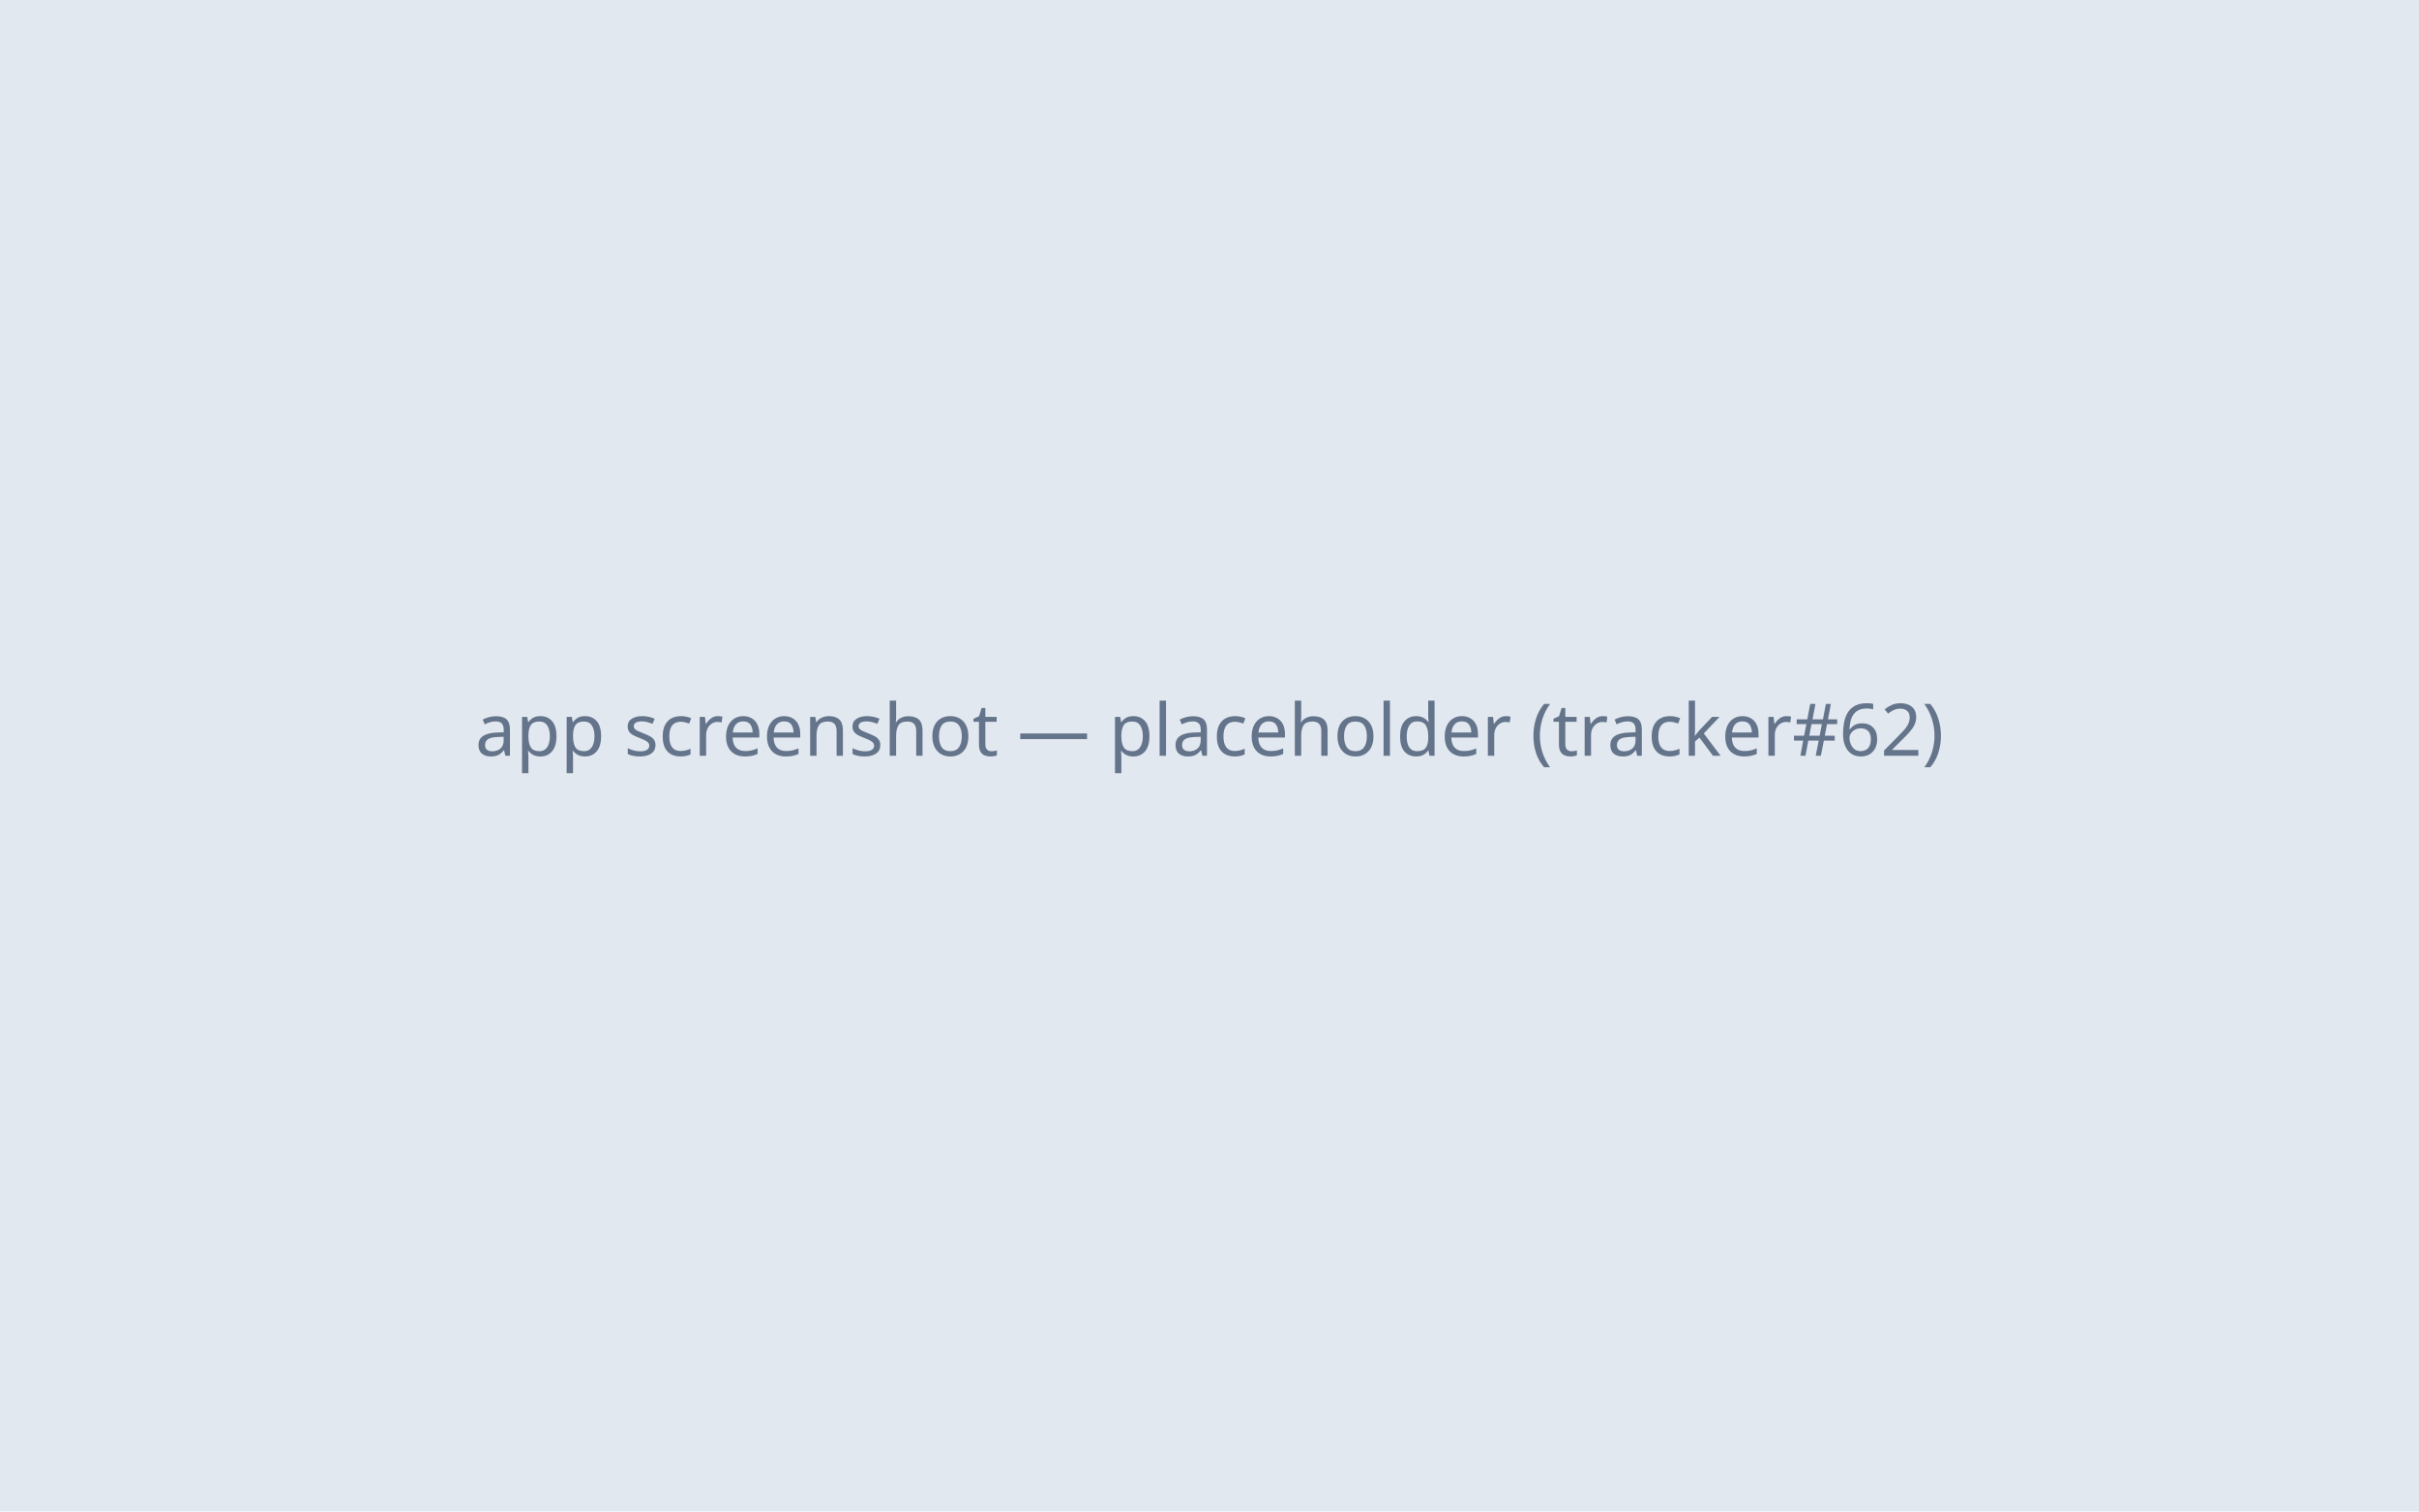
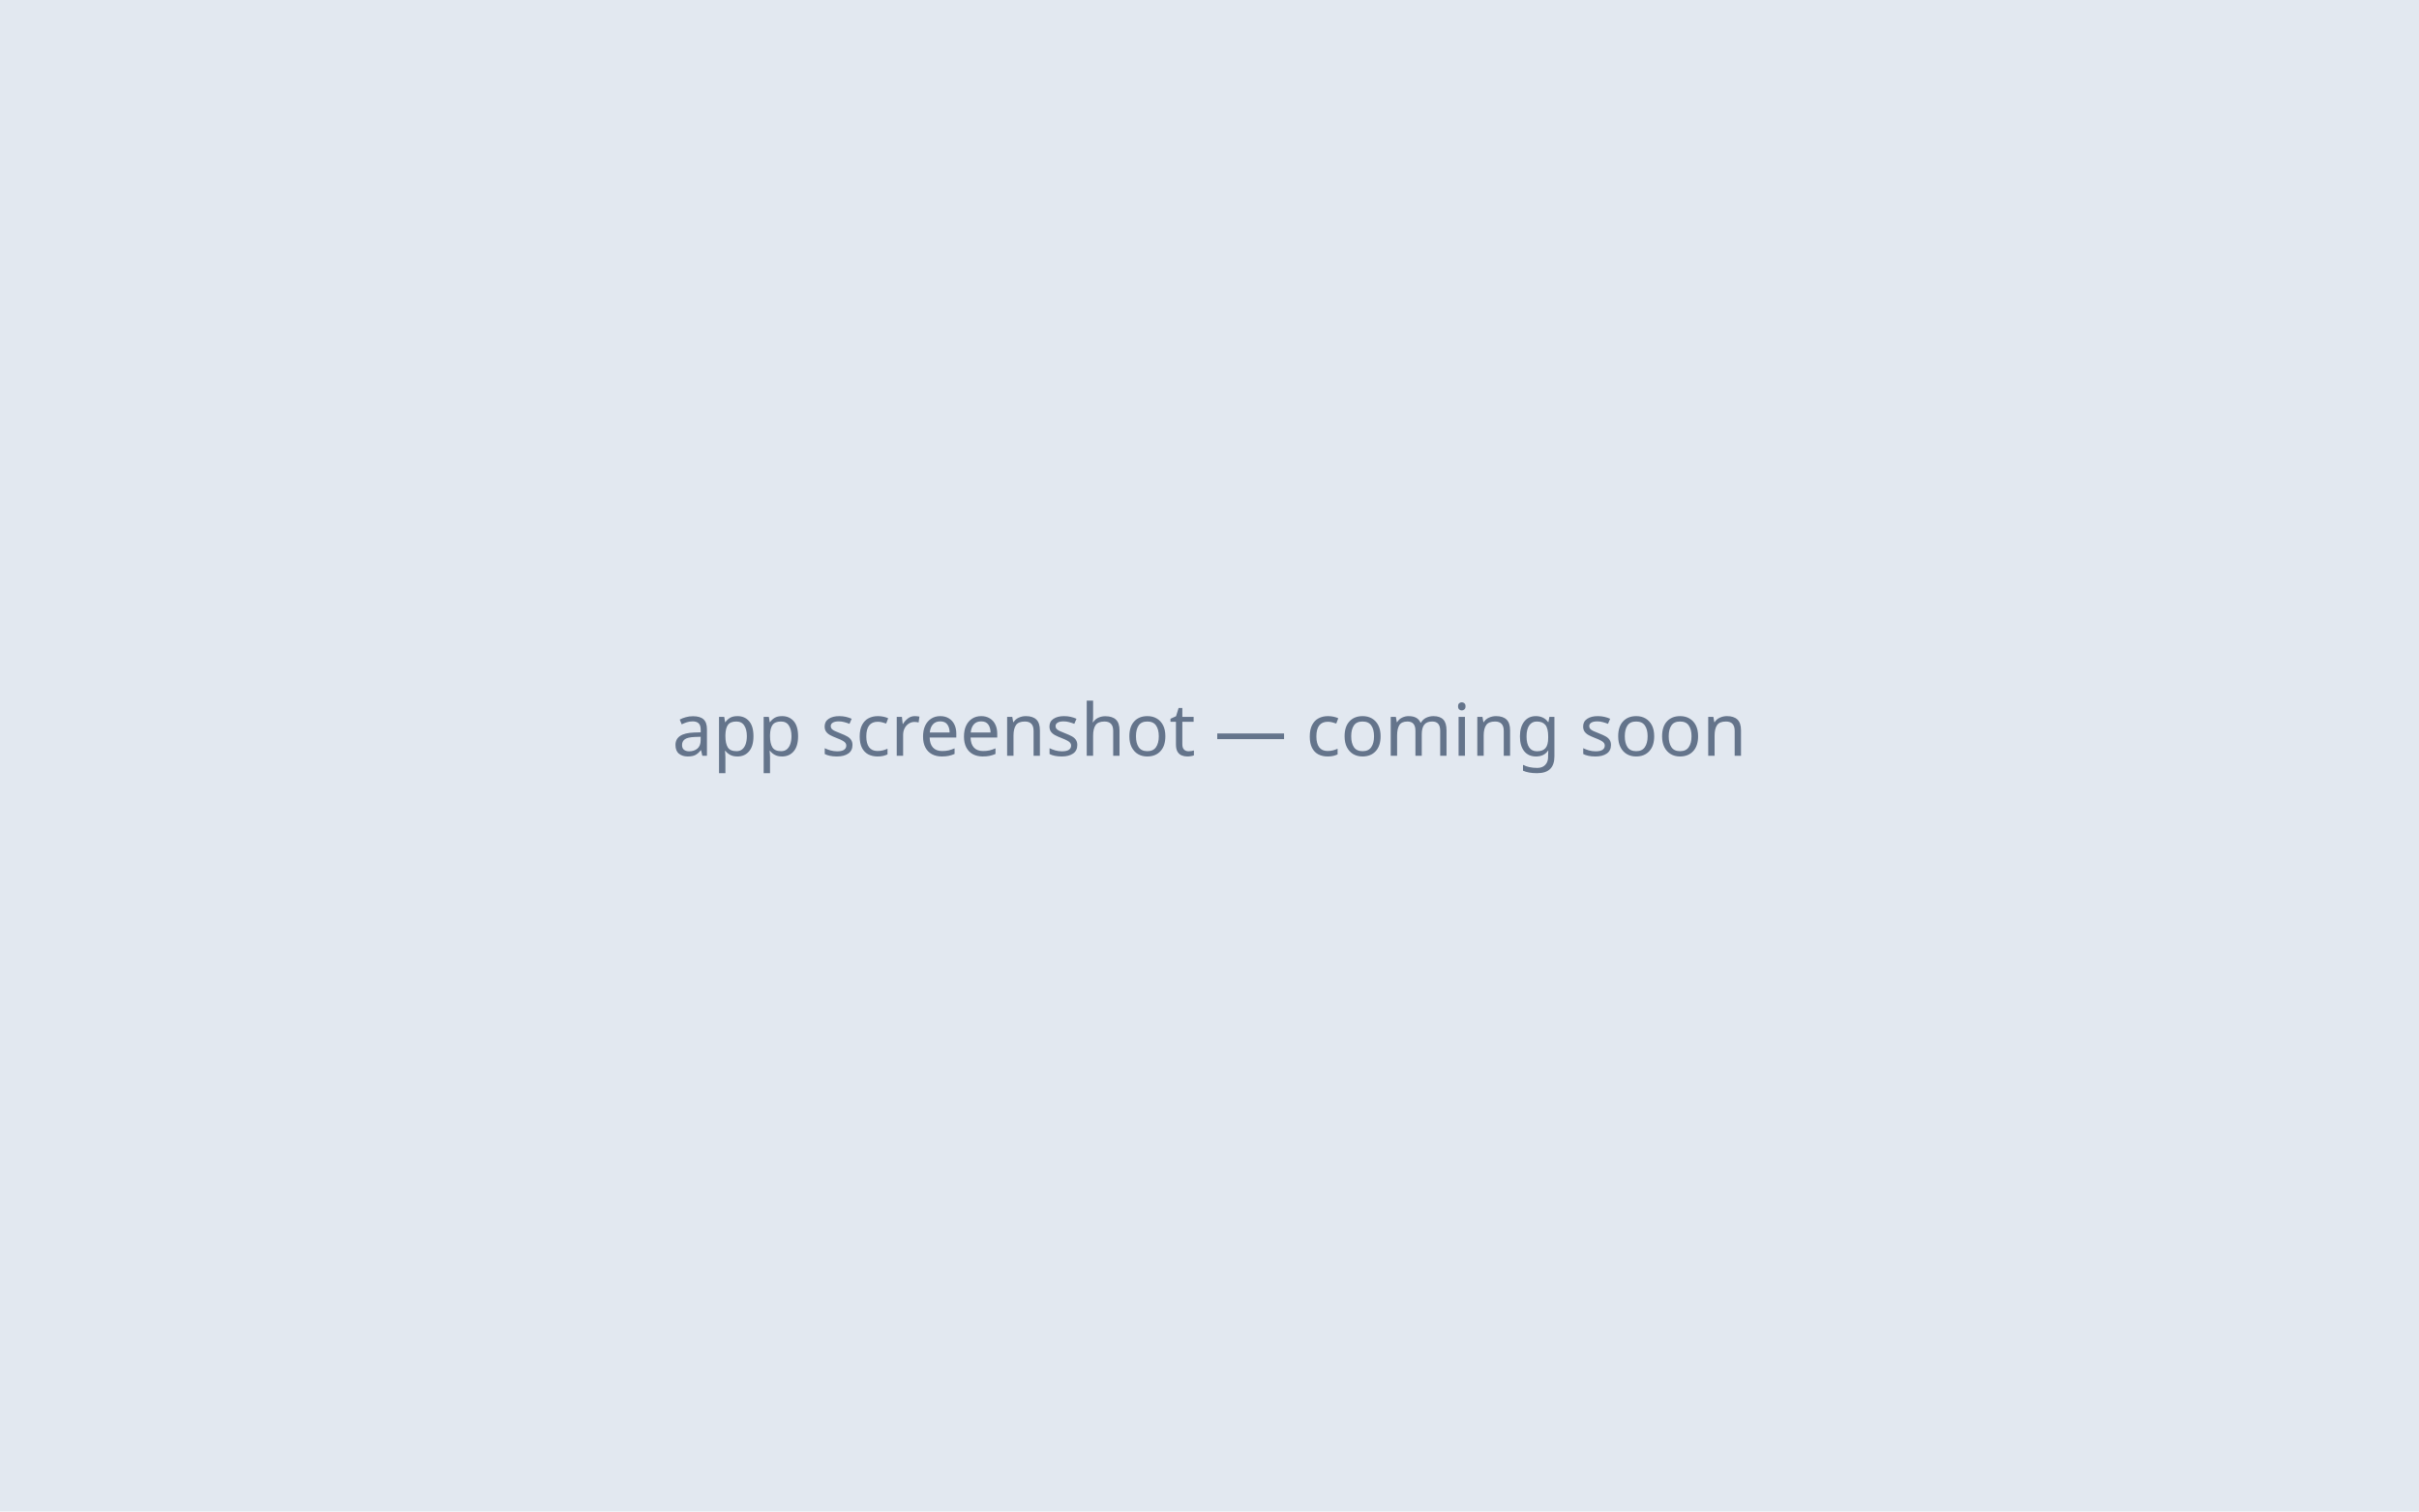
<svg xmlns="http://www.w3.org/2000/svg" viewBox="0 0 800 500">
  <rect width="800" height="500" fill="#e2e8f0" />
-   <text x="400" y="250" font-family="sans-serif" font-size="24" fill="#64748b" text-anchor="middle">app screenshot — placeholder (tracker#62)</text>
+   <text x="400" y="250" font-family="sans-serif" font-size="24" fill="#64748b" text-anchor="middle">app screenshot — coming soon</text>
</svg>
